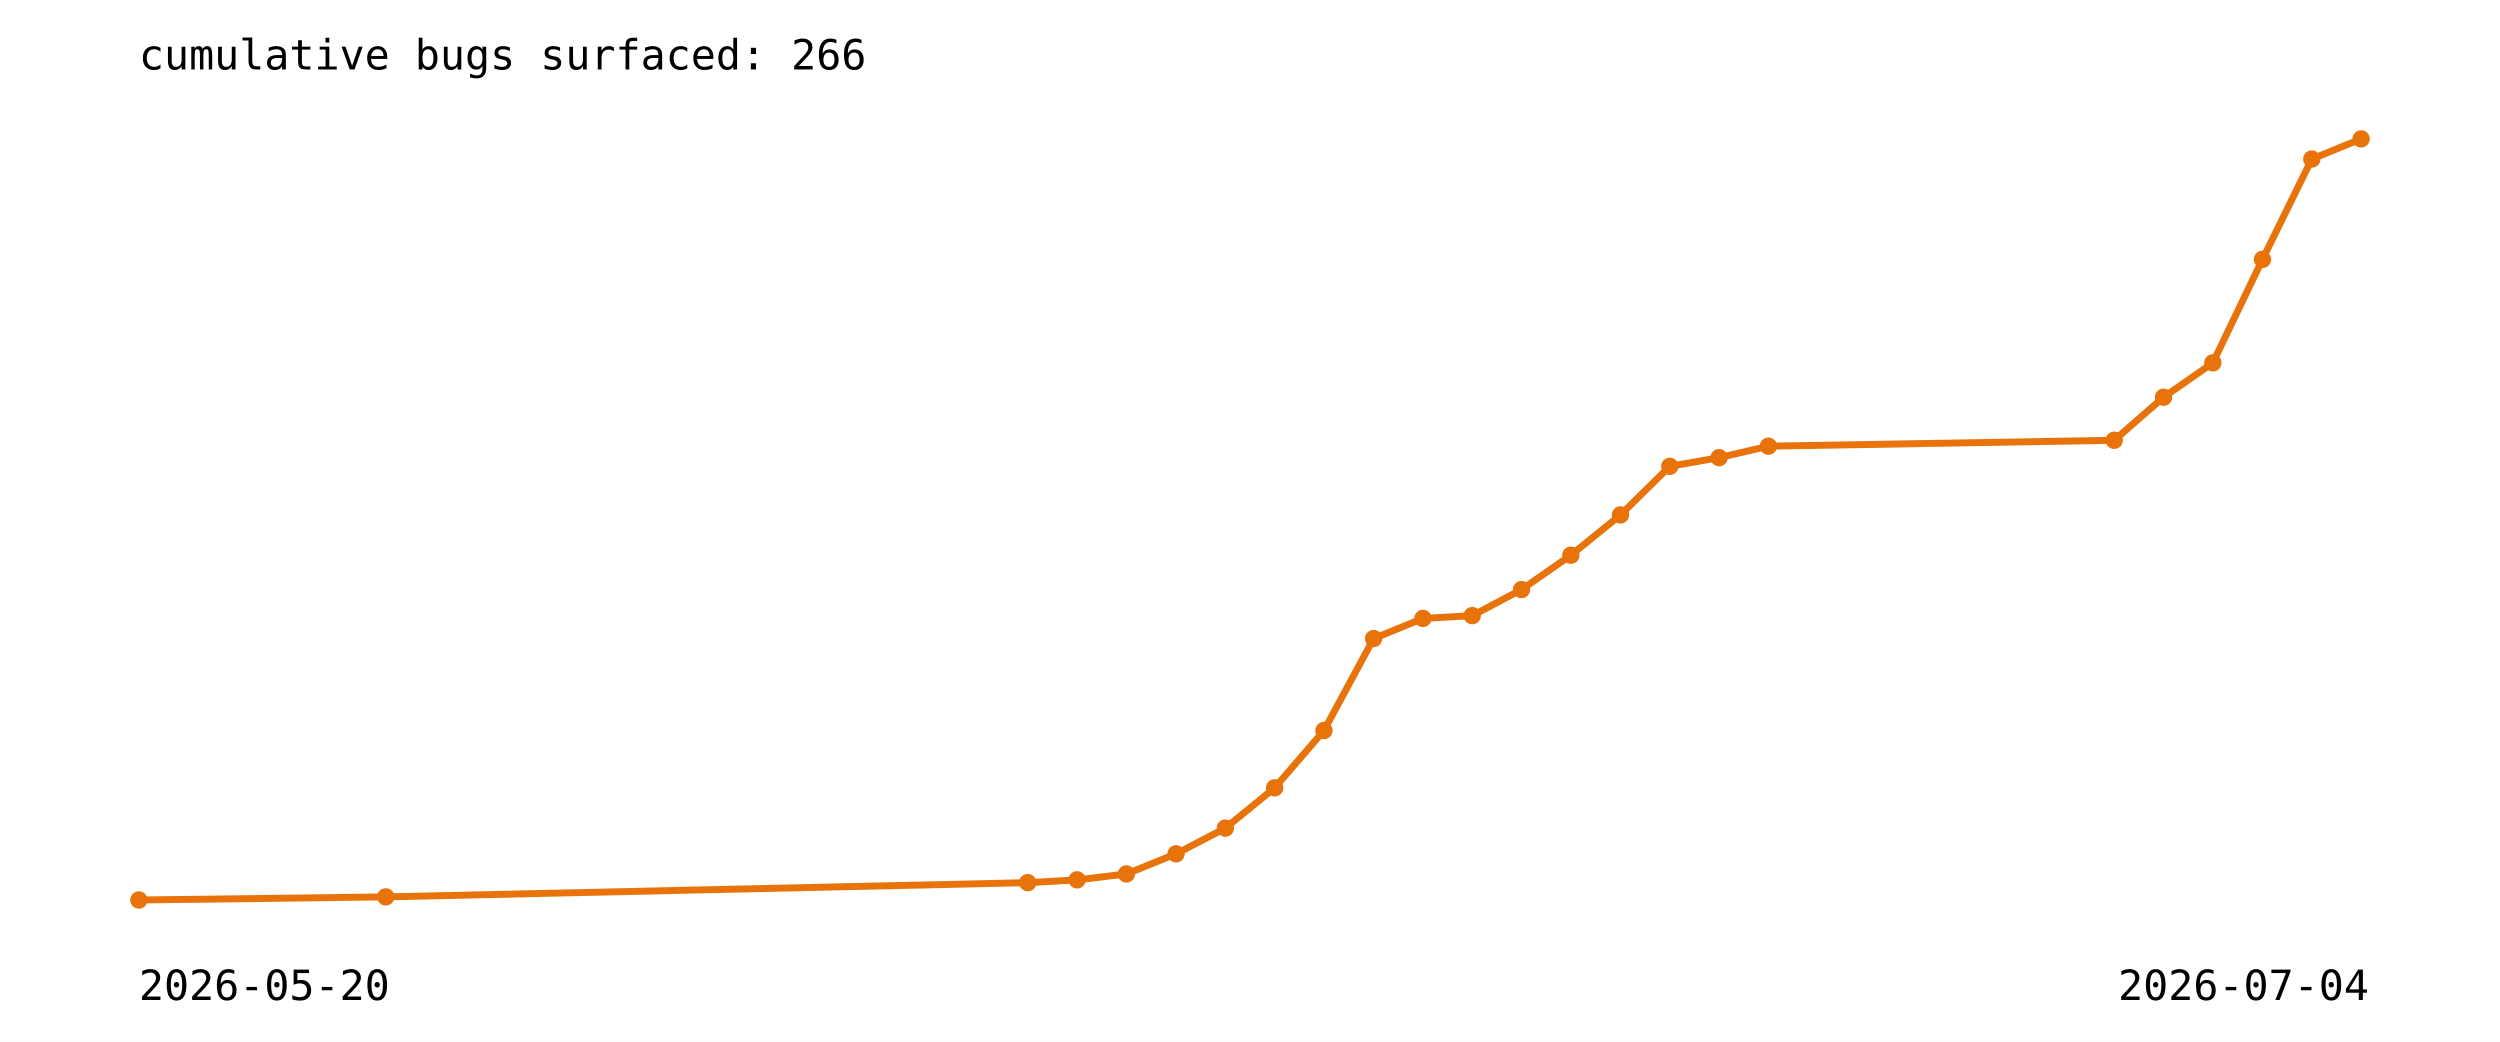
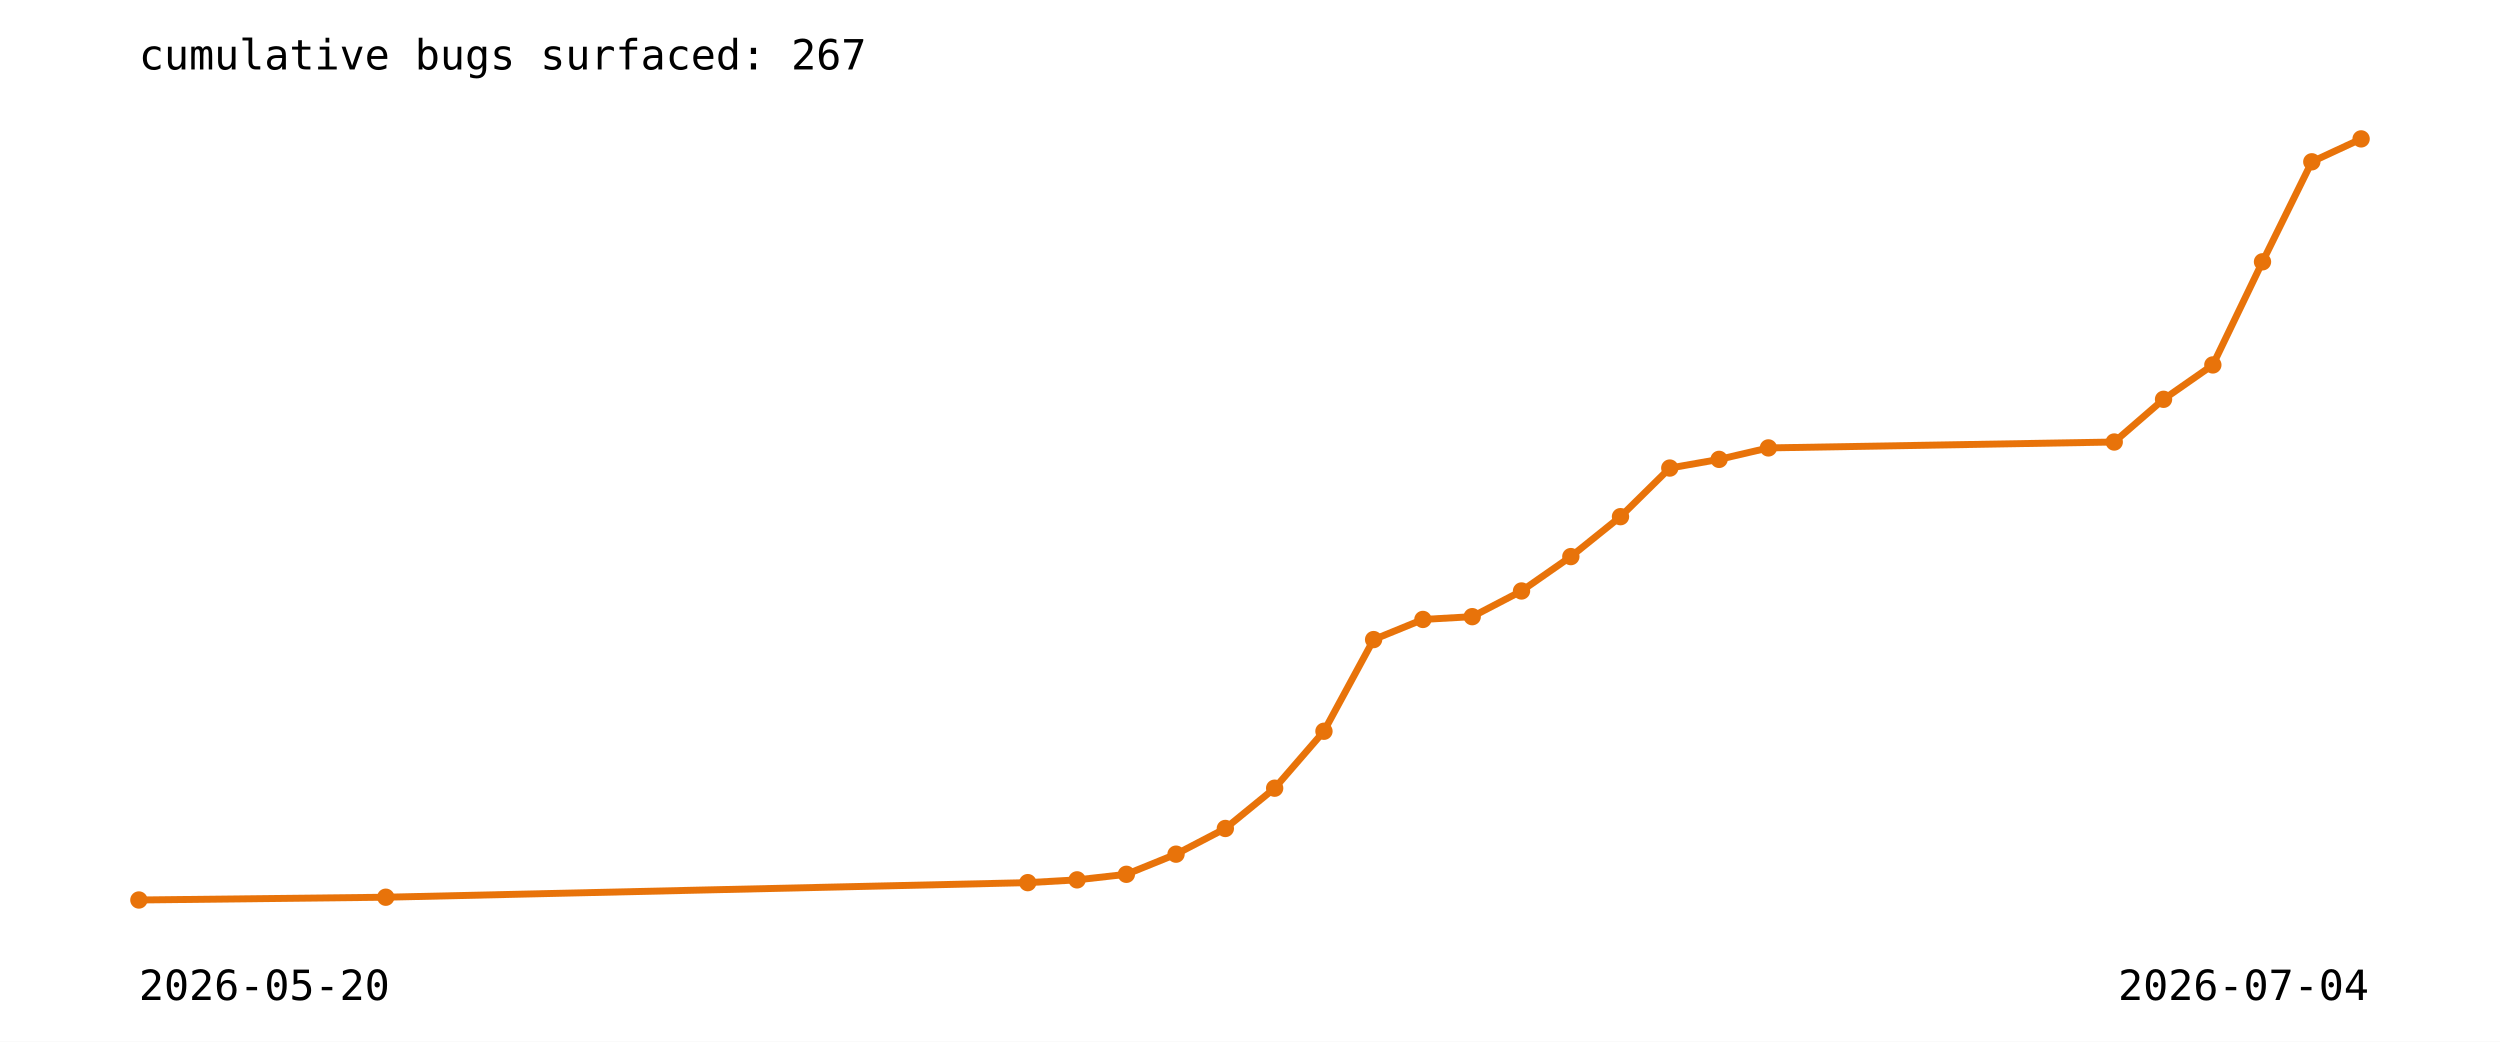
<svg xmlns="http://www.w3.org/2000/svg" width="720" height="300" font-family="monospace" font-size="12">
  <rect width="720" height="300" fill="white" />
-   <polyline fill="none" stroke="#e8730a" stroke-width="2" points="40.0,259.2 111.1,258.3 296.0,254.2 310.2,253.4 324.4,251.7 338.7,245.9 352.9,238.5 367.1,226.9 381.3,210.4 395.6,183.9 409.8,178.1 424.0,177.3 438.2,169.8 452.4,159.9 466.7,148.3 480.9,134.3 495.1,131.8 509.3,128.5 608.9,126.8 623.1,114.4 637.3,104.5 651.6,74.7 665.8,45.8 680.0,40.0" />
+   <polyline fill="none" stroke="#e8730a" stroke-width="2" points="40.0,259.2 111.1,258.4 296.0,254.2 310.2,253.4 324.4,251.8 338.7,246.0 352.9,238.6 367.1,227.0 381.3,210.6 395.6,184.2 409.8,178.4 424.0,177.6 438.2,170.2 452.4,160.3 466.7,148.8 480.9,134.8 495.1,132.3 509.3,129.0 608.9,127.3 623.1,115.0 637.3,105.1 651.6,75.4 665.8,46.6 680.0,40.0" />
  <circle cx="40.0" cy="259.2" r="2.5" fill="#e8730a" />
-   <circle cx="111.1" cy="258.3" r="2.5" fill="#e8730a" />
+   <circle cx="111.1" cy="258.4" r="2.5" fill="#e8730a" />
  <circle cx="296.0" cy="254.2" r="2.5" fill="#e8730a" />
  <circle cx="310.2" cy="253.4" r="2.5" fill="#e8730a" />
-   <circle cx="324.4" cy="251.7" r="2.5" fill="#e8730a" />
-   <circle cx="338.7" cy="245.9" r="2.5" fill="#e8730a" />
-   <circle cx="352.9" cy="238.5" r="2.5" fill="#e8730a" />
-   <circle cx="367.1" cy="226.9" r="2.5" fill="#e8730a" />
-   <circle cx="381.3" cy="210.4" r="2.5" fill="#e8730a" />
-   <circle cx="395.6" cy="183.9" r="2.5" fill="#e8730a" />
-   <circle cx="409.8" cy="178.1" r="2.5" fill="#e8730a" />
-   <circle cx="424.0" cy="177.3" r="2.5" fill="#e8730a" />
-   <circle cx="438.2" cy="169.8" r="2.5" fill="#e8730a" />
-   <circle cx="452.4" cy="159.9" r="2.5" fill="#e8730a" />
-   <circle cx="466.7" cy="148.3" r="2.5" fill="#e8730a" />
-   <circle cx="480.9" cy="134.3" r="2.5" fill="#e8730a" />
-   <circle cx="495.1" cy="131.8" r="2.5" fill="#e8730a" />
-   <circle cx="509.3" cy="128.5" r="2.5" fill="#e8730a" />
-   <circle cx="608.9" cy="126.8" r="2.5" fill="#e8730a" />
-   <circle cx="623.1" cy="114.4" r="2.5" fill="#e8730a" />
-   <circle cx="637.3" cy="104.5" r="2.5" fill="#e8730a" />
-   <circle cx="651.6" cy="74.7" r="2.5" fill="#e8730a" />
-   <circle cx="665.8" cy="45.8" r="2.5" fill="#e8730a" />
+   <circle cx="324.4" cy="251.8" r="2.5" fill="#e8730a" />
+   <circle cx="338.7" cy="246.0" r="2.5" fill="#e8730a" />
+   <circle cx="352.9" cy="238.6" r="2.5" fill="#e8730a" />
+   <circle cx="367.1" cy="227.0" r="2.5" fill="#e8730a" />
+   <circle cx="381.3" cy="210.6" r="2.5" fill="#e8730a" />
+   <circle cx="395.6" cy="184.2" r="2.5" fill="#e8730a" />
+   <circle cx="409.8" cy="178.4" r="2.5" fill="#e8730a" />
+   <circle cx="424.0" cy="177.6" r="2.5" fill="#e8730a" />
+   <circle cx="438.2" cy="170.2" r="2.5" fill="#e8730a" />
+   <circle cx="452.4" cy="160.3" r="2.5" fill="#e8730a" />
+   <circle cx="466.7" cy="148.8" r="2.5" fill="#e8730a" />
+   <circle cx="480.9" cy="134.8" r="2.5" fill="#e8730a" />
+   <circle cx="495.1" cy="132.3" r="2.5" fill="#e8730a" />
+   <circle cx="509.3" cy="129.0" r="2.5" fill="#e8730a" />
+   <circle cx="608.9" cy="127.3" r="2.5" fill="#e8730a" />
+   <circle cx="623.1" cy="115.0" r="2.5" fill="#e8730a" />
+   <circle cx="637.3" cy="105.1" r="2.5" fill="#e8730a" />
+   <circle cx="651.6" cy="75.4" r="2.5" fill="#e8730a" />
+   <circle cx="665.8" cy="46.6" r="2.5" fill="#e8730a" />
  <circle cx="680.0" cy="40.0" r="2.5" fill="#e8730a" />
  <text x="40" y="288">2026-05-20</text>
  <text x="610" y="288">2026-07-04</text>
-   <text x="40" y="20">cumulative bugs surfaced: 266</text>
+   <text x="40" y="20">cumulative bugs surfaced: 267</text>
</svg>
